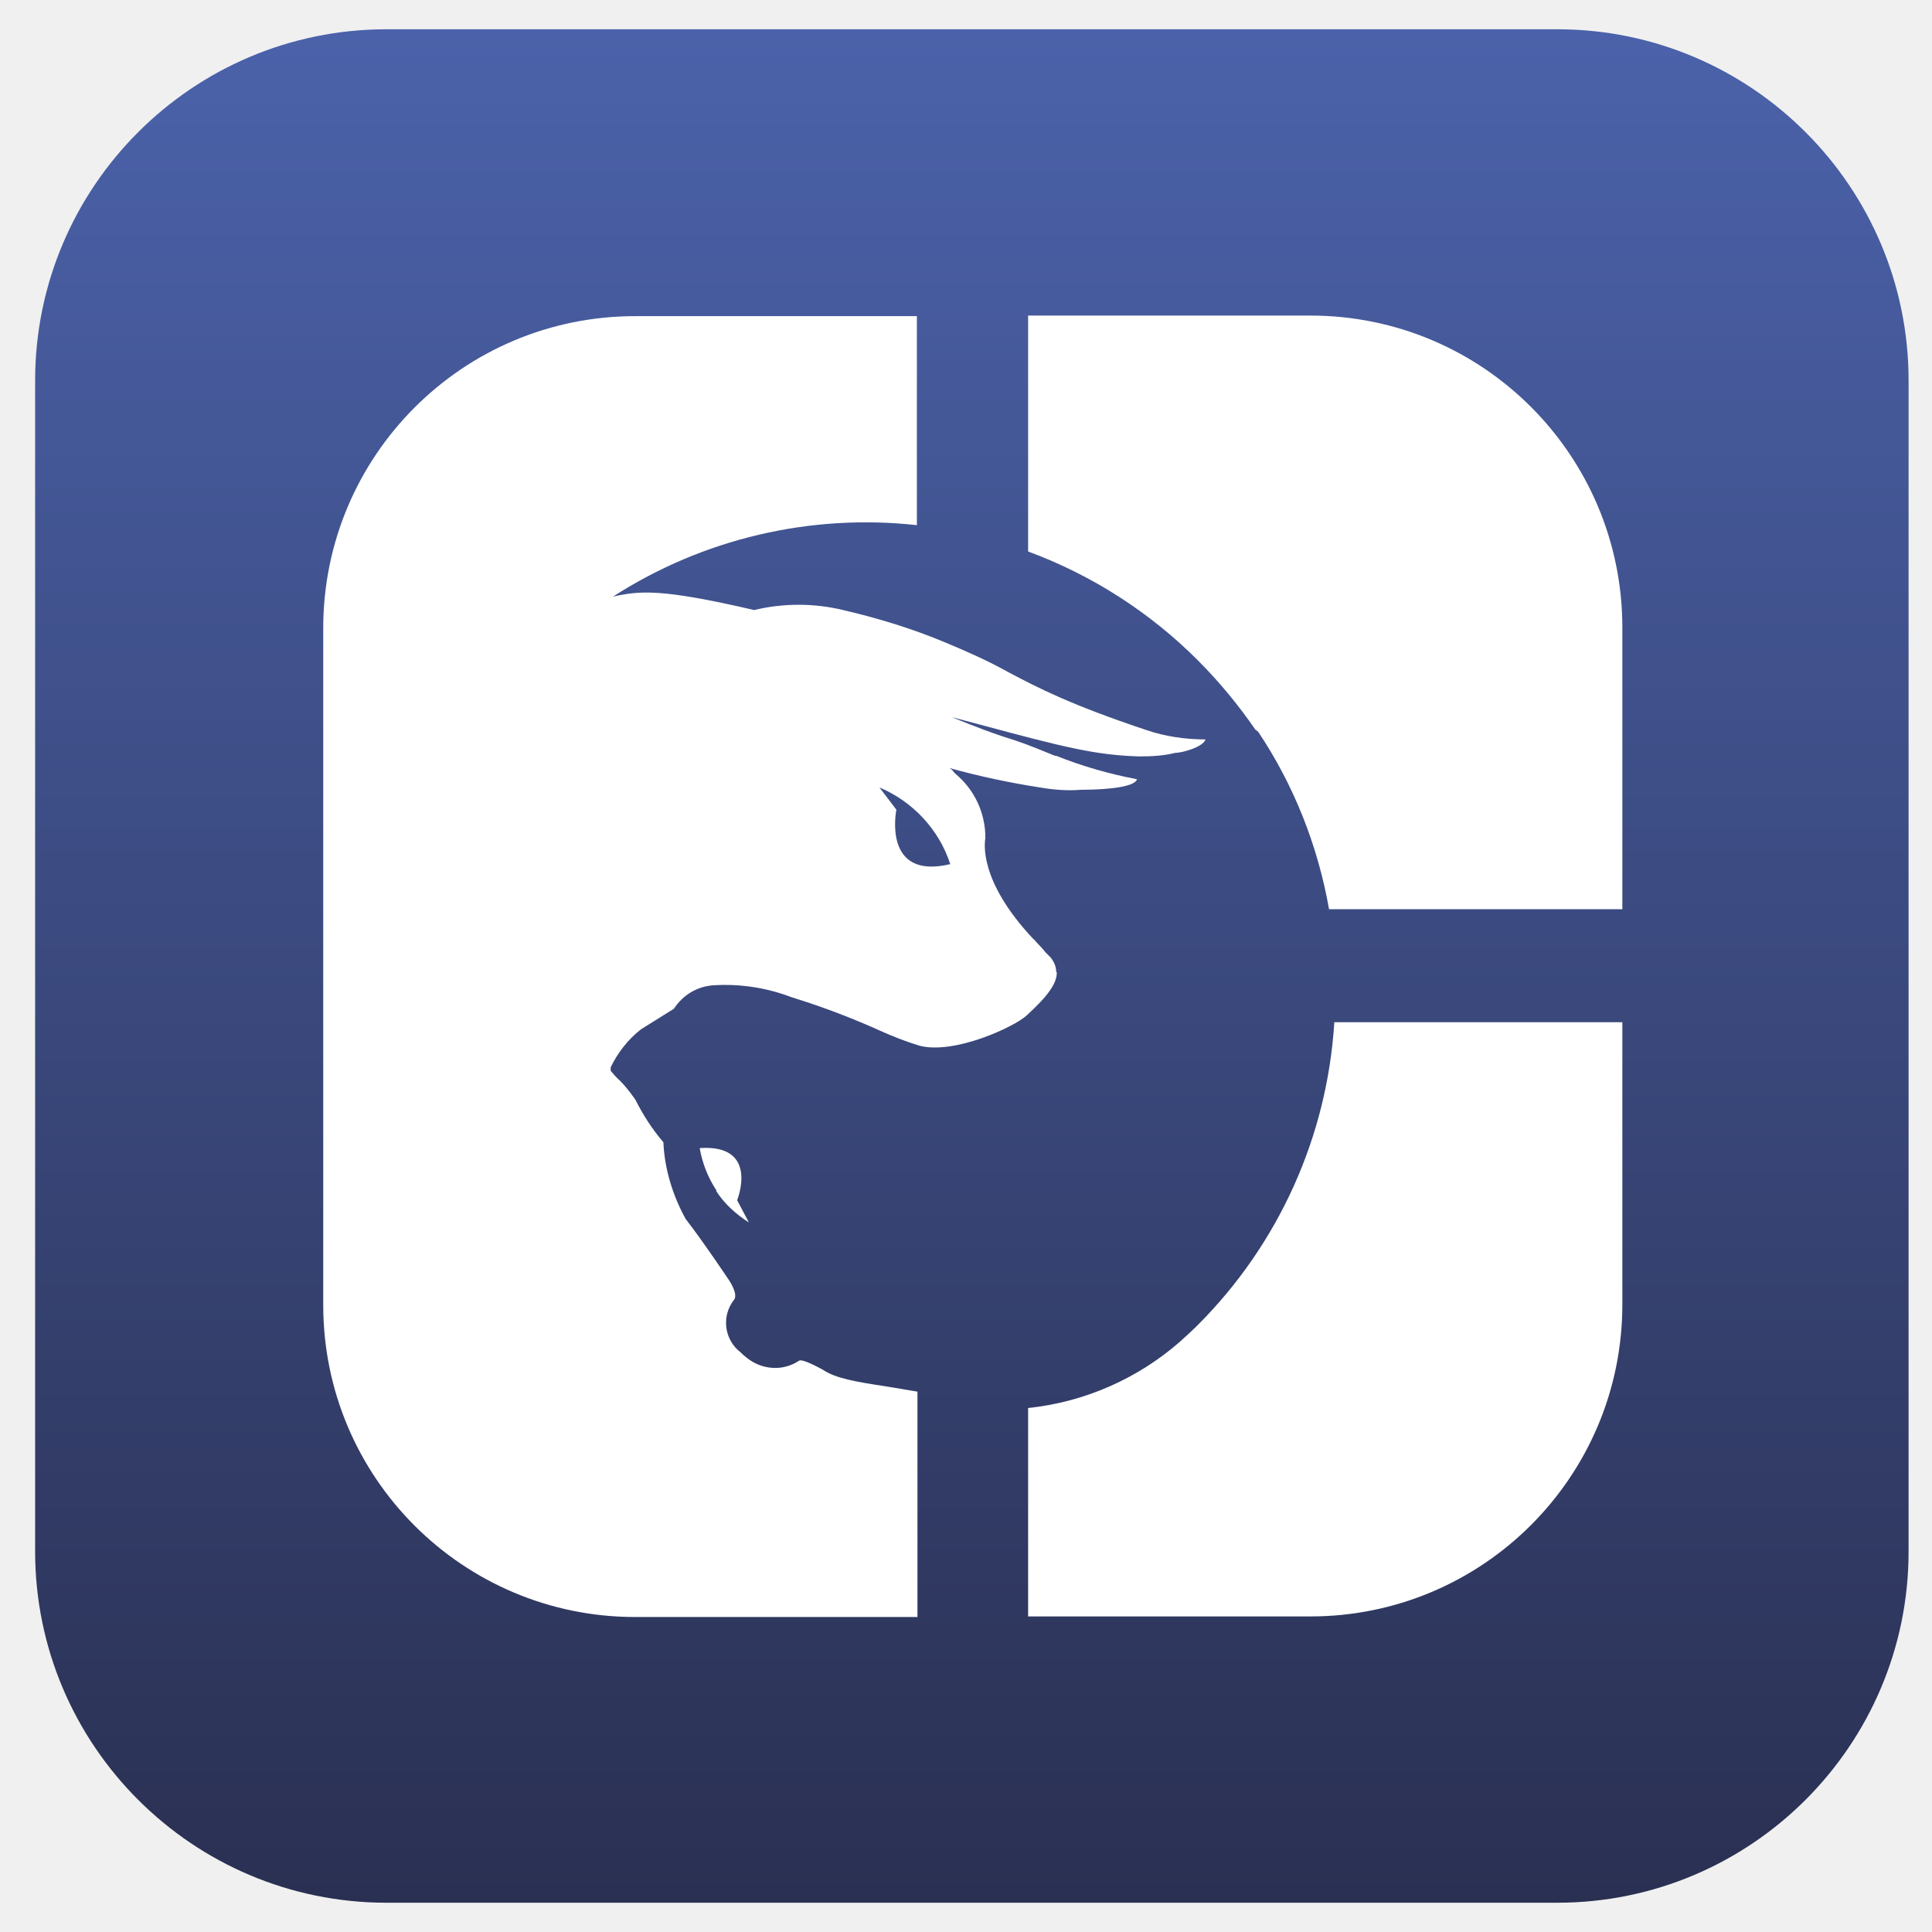
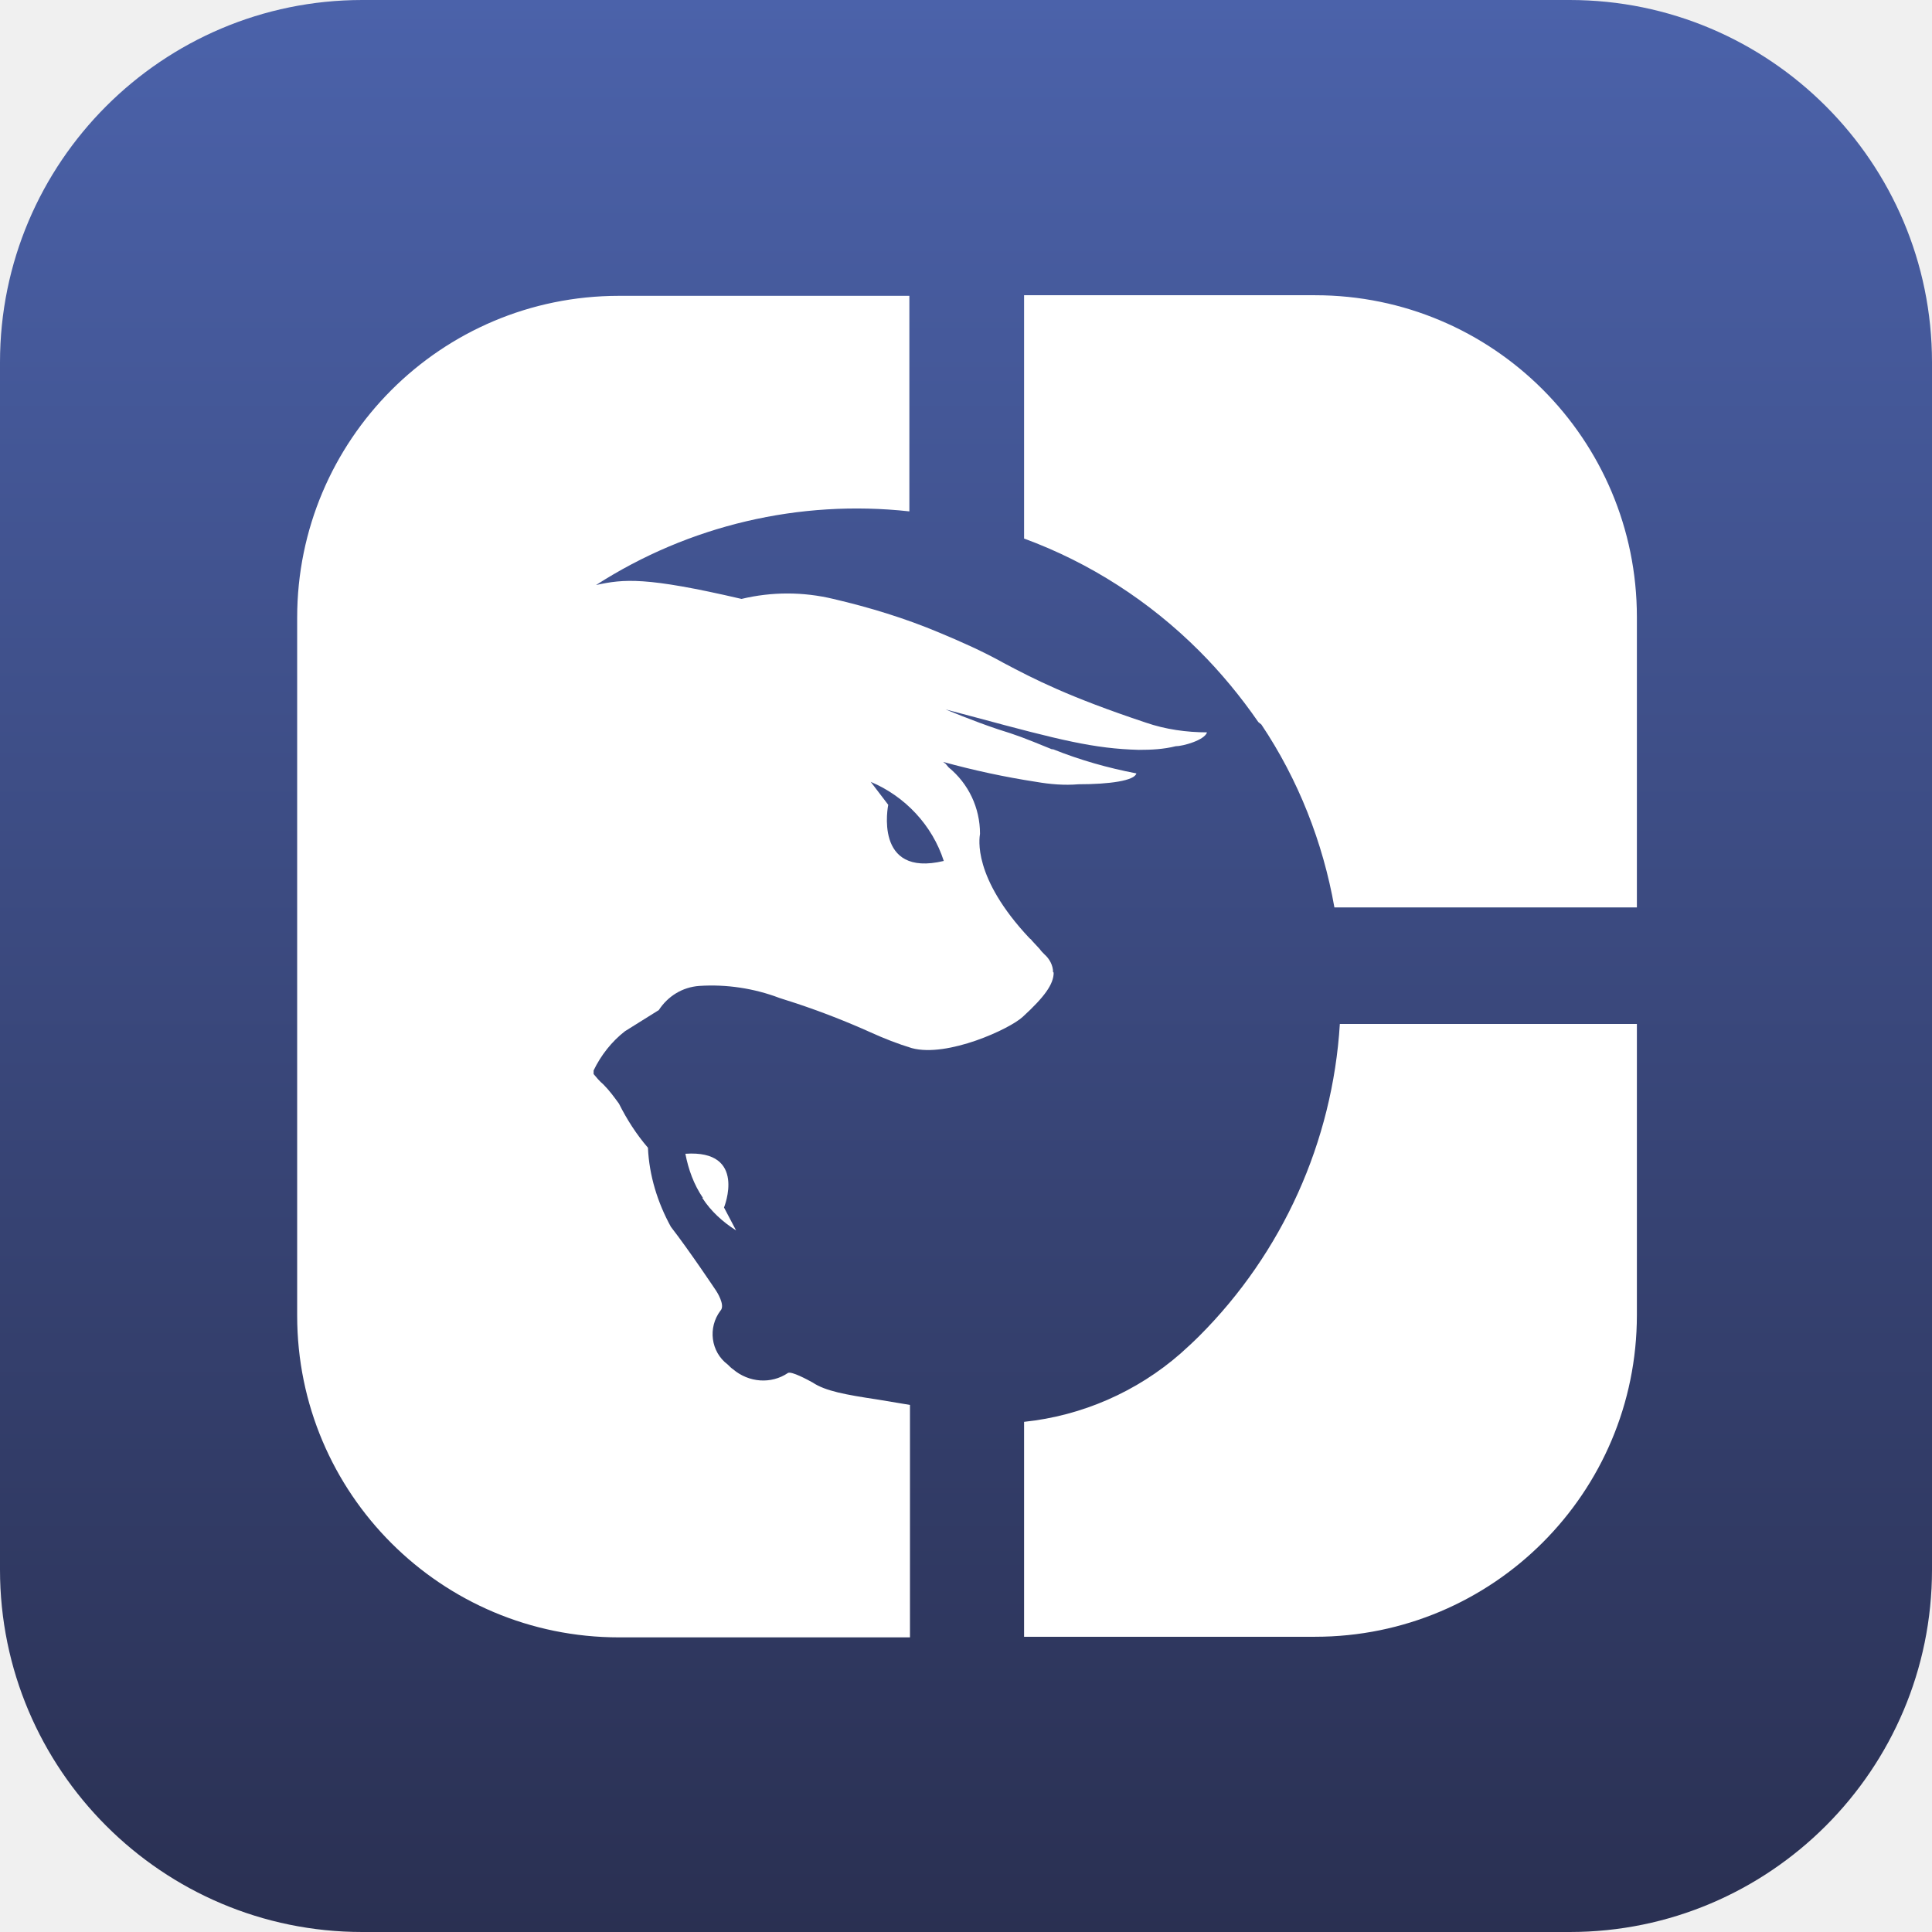
- <svg xmlns="http://www.w3.org/2000/svg" width="33" height="33" fill="none">
-   <g clip-path="url(#a)">
-     <path d="M.6 6.5c0-3.31 2.69-6 6-6h20c3.31 0 6 2.69 6 6v20c0 3.31-2.69 6-6 6h-20c-3.31 0-6-2.69-6-6v-20Z" fill="url(#b)" />
-     <path fill-rule="evenodd" clip-rule="evenodd" d="M18.041 16.6c0-.11-.06-.22-.14-.29-.03-.03-.06-.06-.08-.09-.04-.04-.08-.09-.13-.14-.01-.02-.03-.03-.04-.04-.95-1.01-.83-1.66-.82-1.73 0-.43-.19-.83-.52-1.1l-.05-.06s-.03-.02-.04-.03c.51.14 1.02.25 1.54.33.23.04.47.06.7.04.52 0 .93-.06.96-.18-.47-.09-.93-.22-1.38-.4h-.02c-.49-.2-.57-.23-.89-.33-.42-.14-.87-.33-.87-.33l.49.13c1.41.38 1.97.52 2.71.54.21 0 .41-.01.61-.06.12 0 .48-.1.52-.23-.34 0-.69-.05-1.01-.16-1.29-.43-1.85-.72-2.36-.99-.34-.19-.7-.35-1.06-.5-.57-.24-1.16-.42-1.76-.56-.5-.12-1.02-.12-1.52 0-1.59-.37-1.95-.33-2.41-.23a7.98 7.98 0 0 1 5.19-1.22V5.4h-4.81c-2.95 0-5.33 2.39-5.33 5.33v11.56c0 2.95 2.39 5.33 5.33 5.33h4.82v-3.85l-.54-.09c-.53-.08-.86-.14-1.07-.28-.09-.05-.35-.19-.41-.16-.28.19-.65.16-.91-.06a.64.64 0 0 1-.09-.08.636.636 0 0 1-.12-.89c.09-.09-.07-.33-.07-.33s-.44-.66-.75-1.06c-.22-.4-.36-.85-.38-1.31-.19-.22-.35-.47-.48-.73-.08-.11-.16-.22-.26-.32-.06-.05-.11-.11-.16-.17v-.06c.12-.25.3-.48.52-.65.11-.07.56-.35.56-.35.15-.23.39-.38.67-.4.45-.03.91.04 1.33.2l.28.09c.42.14.83.3 1.23.48.22.1.45.19.68.26.59.16 1.63-.32 1.84-.52.36-.33.51-.54.51-.73l-.01-.01Zm-2.73-2.77-.29-.38c.57.24 1.02.72 1.21 1.31-1.17.28-.92-.93-.92-.93Zm4.84 9.09c.1-.09.21-.19.31-.29a8.01 8.01 0 0 0 2.33-5.17h4.92v4.82c0 2.95-2.39 5.33-5.33 5.33h-4.82v-3.56c.96-.1 1.87-.5 2.59-1.13Zm-7.91-2.58a1.93 1.93 0 0 1-.29-.73c1.03-.07.64.89.64.89l.2.38c-.22-.14-.42-.32-.56-.54h.01Zm5.32-14.95h4.82c2.95 0 5.33 2.39 5.33 5.33v4.81h-5.01c-.19-1.08-.6-2.12-1.21-3.03l-.05-.04c-.29-.42-.62-.82-.98-1.18a8.018 8.018 0 0 0-2.9-1.86V5.39Z" fill="#fff" />
+ <svg xmlns="http://www.w3.org/2000/svg" width="32" height="32" viewBox="0 0 32 32" fill="none">
+   <g clip-path="url(#clip0_5947_267000)">
+     <path d="M0 6C0 2.69 2.69 0 6 0H26C29.31 0 32 2.69 32 6V26C32 29.31 29.31 32 26 32H6C2.69 32 0 29.31 0 26V6Z" fill="url(#paint0_linear_5947_267000)" />
+     <path fill-rule="evenodd" clip-rule="evenodd" d="M17.442 16.1C17.442 15.99 17.382 15.88 17.302 15.81C17.272 15.78 17.242 15.75 17.222 15.72C17.182 15.68 17.142 15.63 17.092 15.58C17.082 15.56 17.062 15.55 17.052 15.54C16.102 14.53 16.222 13.88 16.232 13.81C16.232 13.38 16.042 12.98 15.712 12.71L15.662 12.65C15.662 12.65 15.632 12.63 15.622 12.62C16.132 12.76 16.642 12.87 17.162 12.95C17.392 12.99 17.632 13.01 17.862 12.99C18.382 12.99 18.792 12.93 18.822 12.81C18.352 12.72 17.892 12.59 17.442 12.41H17.422C16.932 12.21 16.852 12.18 16.532 12.08C16.112 11.94 15.662 11.75 15.662 11.75L16.152 11.88C17.562 12.26 18.122 12.4 18.862 12.42C19.072 12.42 19.272 12.41 19.472 12.36C19.592 12.36 19.952 12.26 19.992 12.13C19.652 12.13 19.302 12.08 18.982 11.97C17.692 11.54 17.132 11.25 16.622 10.98C16.282 10.79 15.922 10.63 15.562 10.48C14.992 10.24 14.402 10.06 13.802 9.92C13.302 9.8 12.782 9.8 12.282 9.92C10.692 9.55 10.332 9.59 9.872 9.69C11.412 8.7 13.242 8.27 15.062 8.47V4.9H10.252C7.302 4.9 4.922 7.29 4.922 10.23V21.79C4.922 24.74 7.312 27.12 10.252 27.12H15.072V23.27C14.892 23.24 14.712 23.21 14.532 23.18C14.002 23.1 13.672 23.04 13.462 22.9C13.372 22.85 13.112 22.71 13.052 22.74C12.772 22.93 12.402 22.9 12.142 22.68C12.112 22.66 12.082 22.63 12.052 22.6C11.772 22.39 11.722 21.99 11.932 21.71C12.022 21.62 11.862 21.38 11.862 21.38C11.862 21.38 11.422 20.72 11.112 20.32C10.892 19.92 10.752 19.47 10.732 19.01C10.542 18.79 10.382 18.54 10.252 18.28C10.172 18.17 10.092 18.06 9.992 17.96C9.932 17.91 9.882 17.85 9.832 17.79C9.832 17.77 9.832 17.75 9.832 17.73C9.952 17.48 10.132 17.25 10.352 17.08C10.462 17.01 10.912 16.73 10.912 16.73C11.062 16.5 11.302 16.35 11.582 16.33C12.032 16.3 12.492 16.37 12.912 16.53L13.192 16.62C13.612 16.76 14.022 16.92 14.422 17.1C14.642 17.2 14.872 17.29 15.102 17.36C15.692 17.52 16.732 17.04 16.942 16.84C17.302 16.51 17.452 16.3 17.452 16.11L17.442 16.1ZM14.712 13.33L14.422 12.95C14.992 13.19 15.442 13.67 15.632 14.26C14.462 14.54 14.712 13.33 14.712 13.33ZM19.552 22.42C19.652 22.33 19.762 22.23 19.862 22.13C21.242 20.75 22.072 18.91 22.192 16.96H27.112V21.78C27.112 24.73 24.722 27.11 21.782 27.11H16.962V23.55C17.922 23.45 18.832 23.05 19.552 22.42ZM11.642 19.84C11.492 19.62 11.402 19.37 11.352 19.11C12.382 19.04 11.992 20 11.992 20L12.192 20.38C11.972 20.24 11.772 20.06 11.632 19.84H11.642ZM16.962 4.89H21.782C24.732 4.89 27.112 7.28 27.112 10.22V15.03H22.102C21.912 13.95 21.502 12.91 20.892 12L20.842 11.96C20.552 11.54 20.222 11.14 19.862 10.78C19.042 9.96 18.052 9.32 16.962 8.92V4.89Z" fill="white" />
  </g>
  <defs>
-     <linearGradient id="b" x1="16.6" y1="32.5" x2="16.6" y2=".5" gradientUnits="userSpaceOnUse">
+     <linearGradient id="paint0_linear_5947_267000" x1="16" y1="32" x2="16" y2="0" gradientUnits="userSpaceOnUse">
      <stop stop-color="#2A3052" />
      <stop offset="1" stop-color="#4B62AA" />
    </linearGradient>
-     <clipPath id="a">
-       <path fill="#fff" transform="translate(.6 .5)" d="M0 0h32v32H0z" />
+     <clipPath id="clip0_5947_267000">
+       <rect width="32" height="32" fill="white" />
    </clipPath>
  </defs>
</svg>
